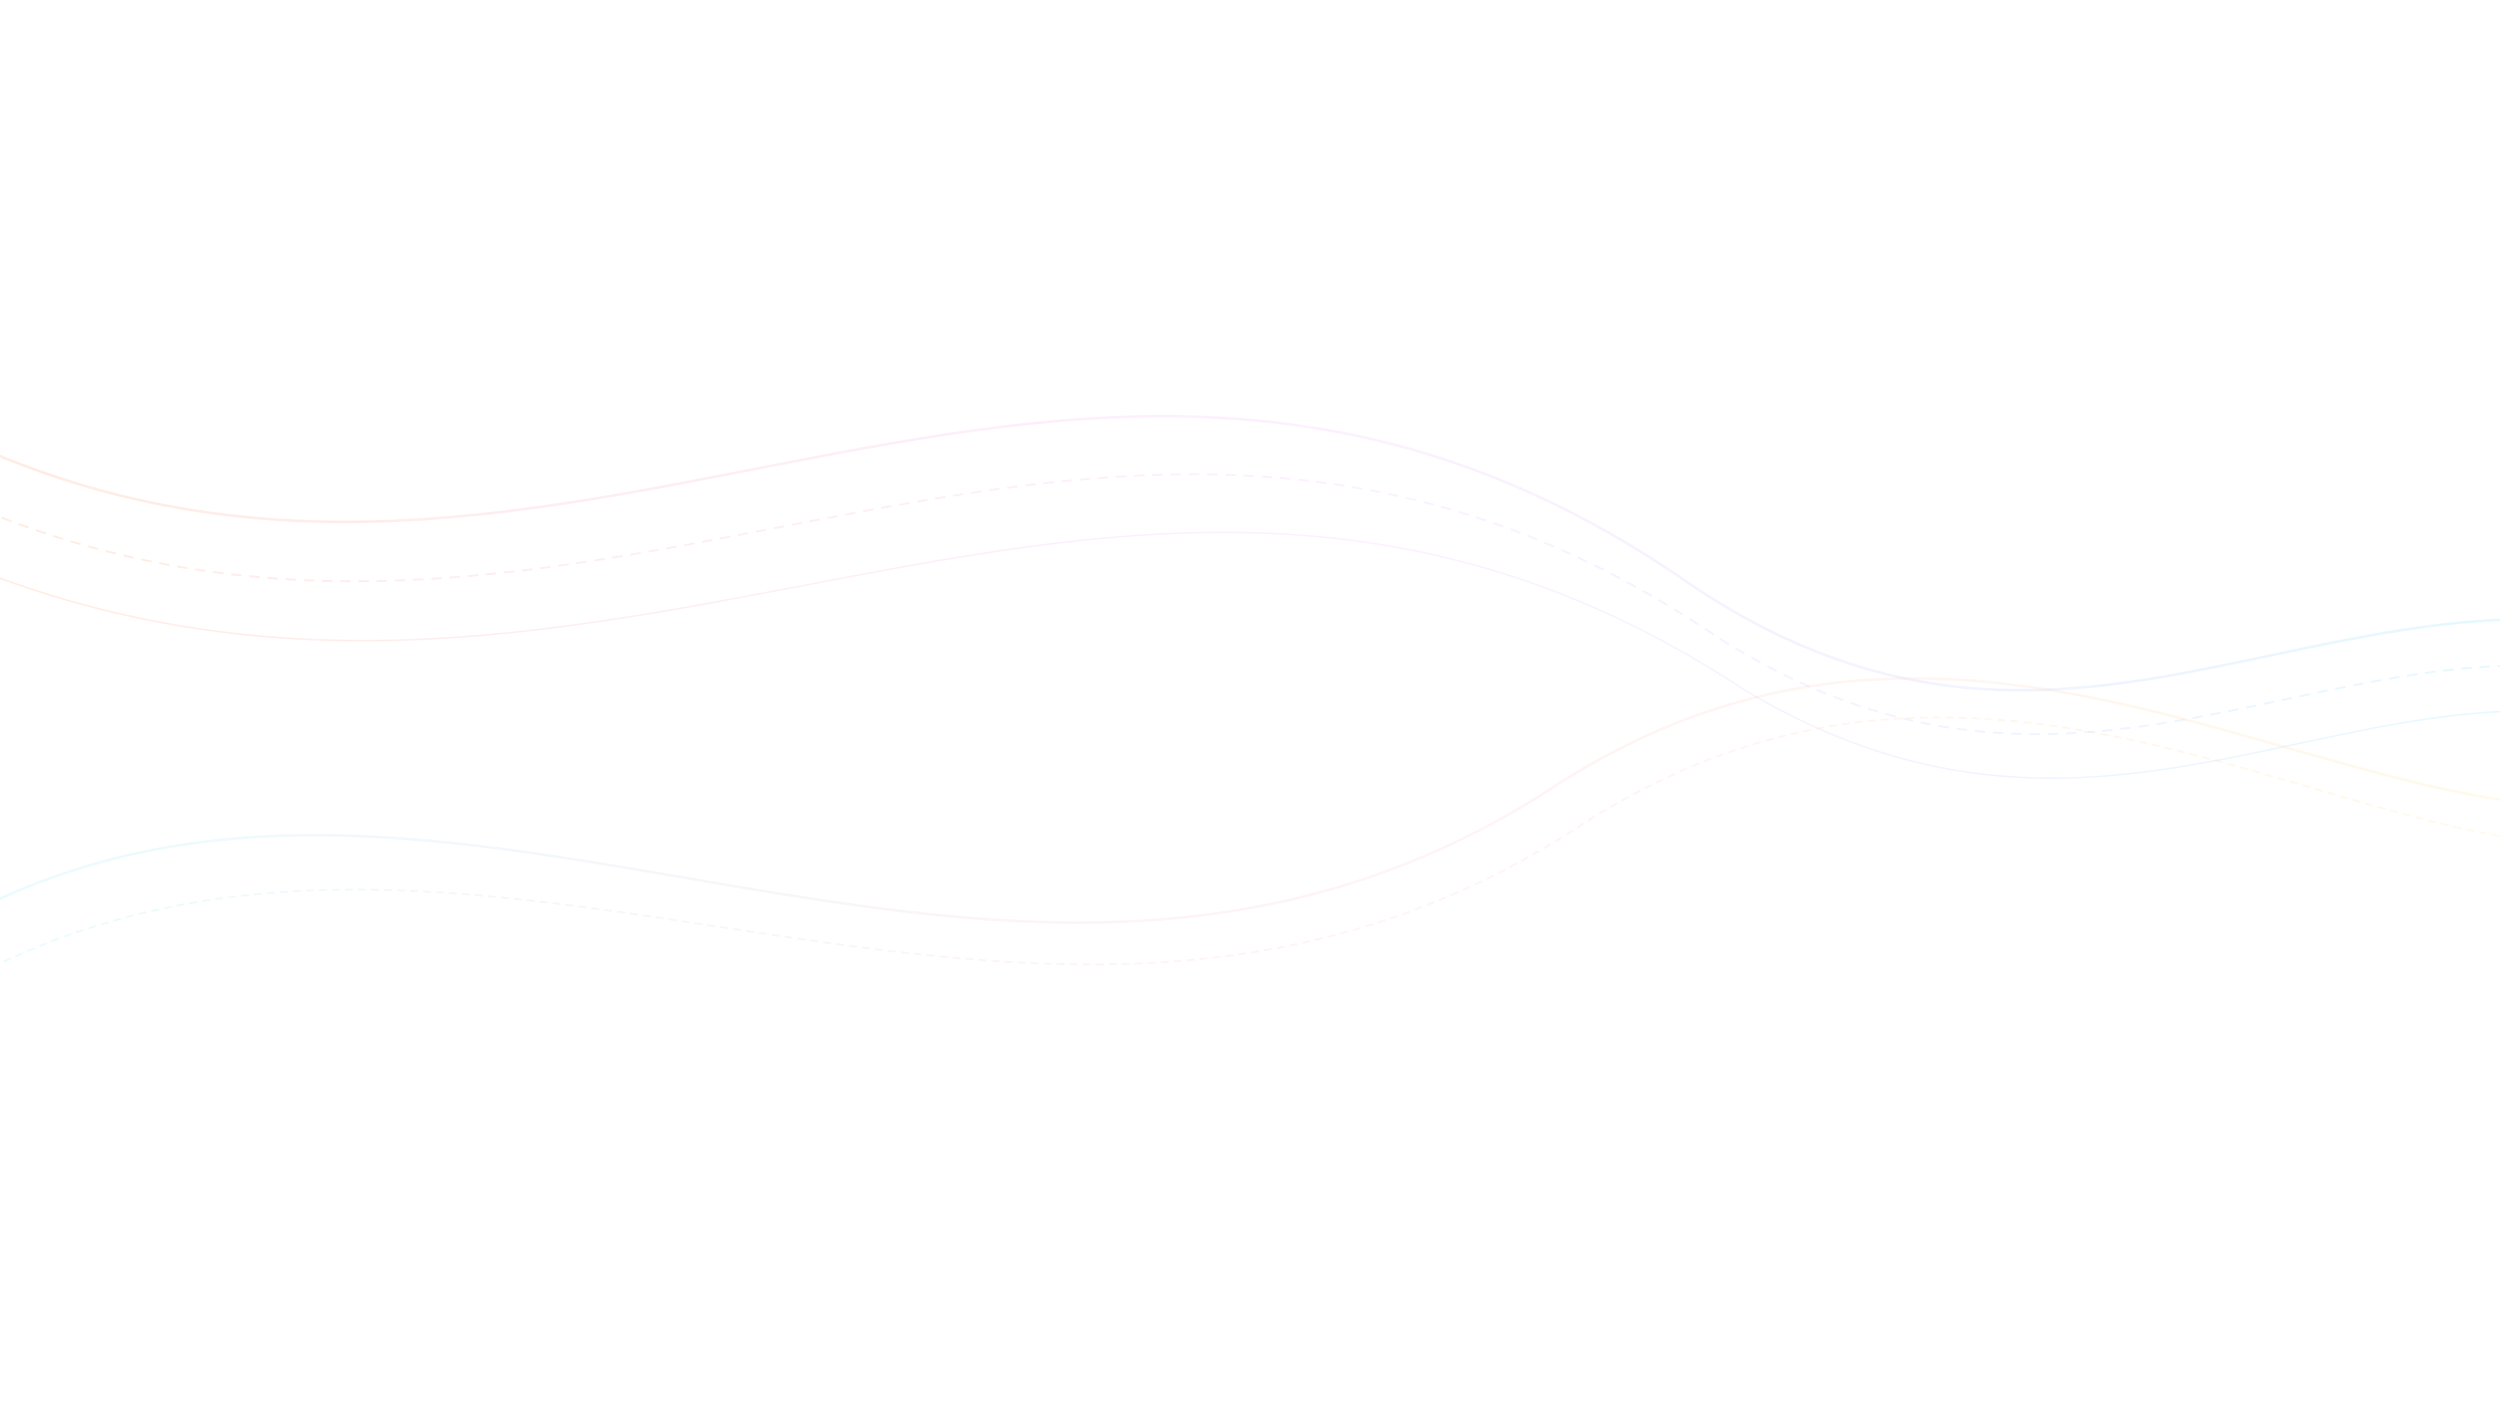
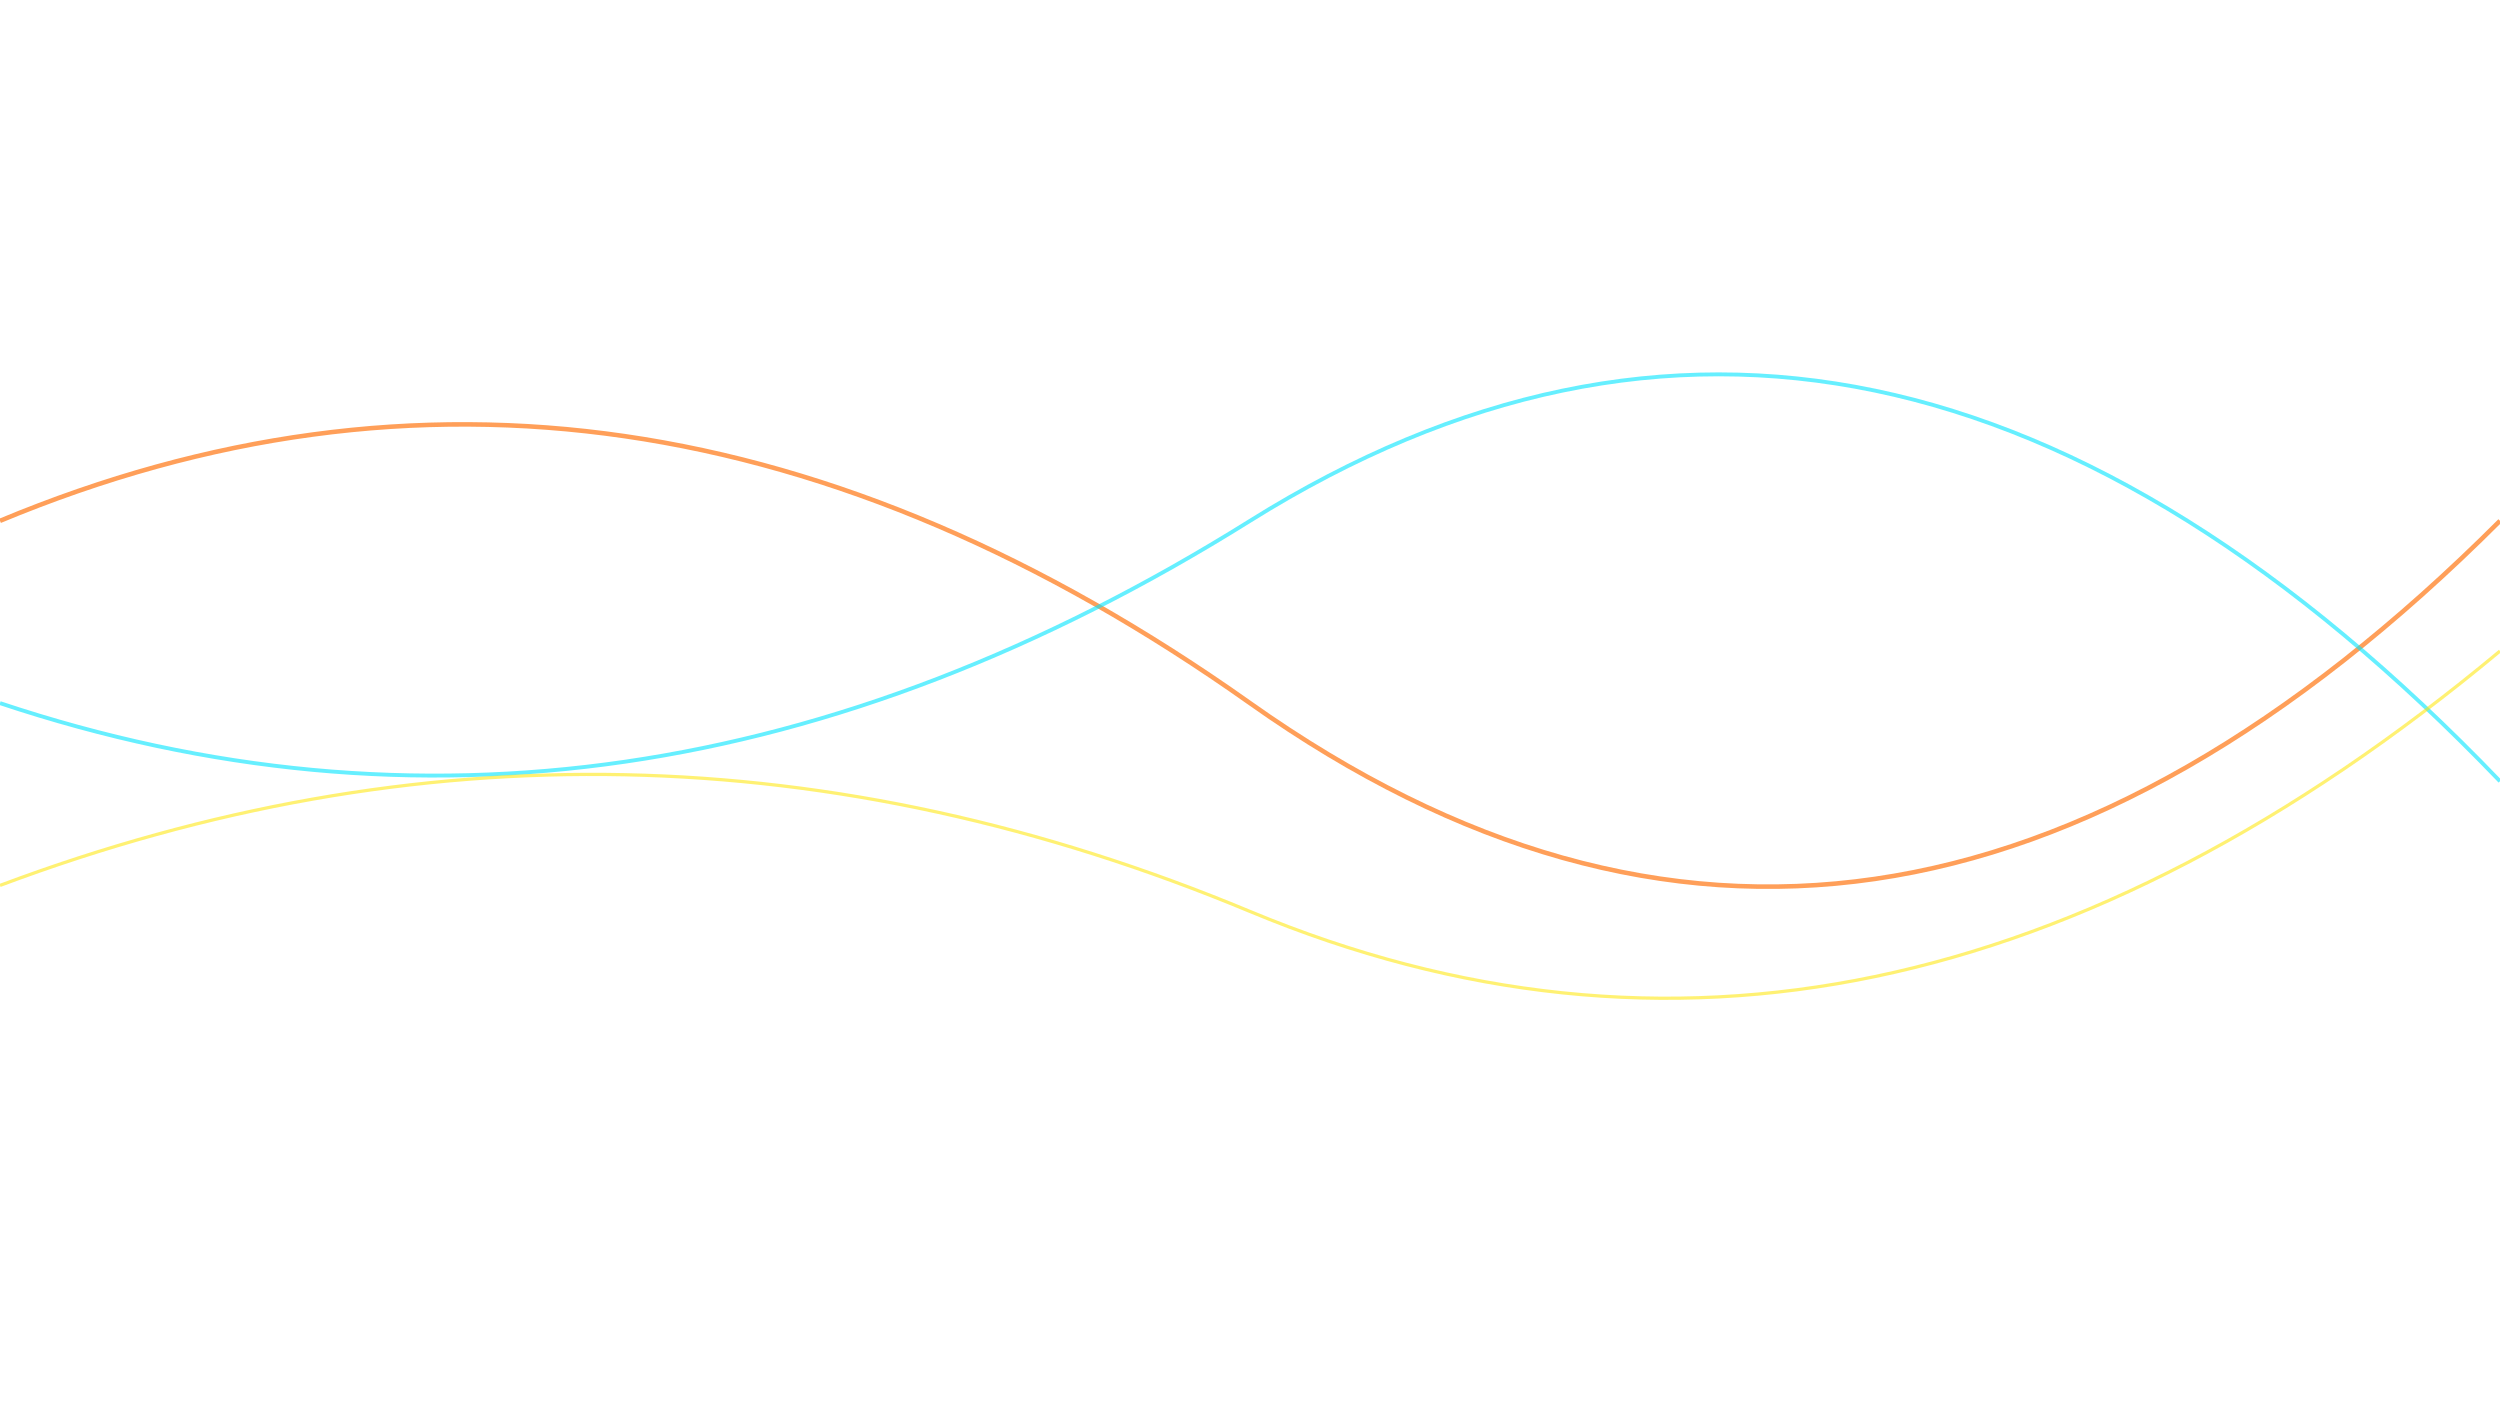
<svg xmlns="http://www.w3.org/2000/svg" viewBox="0 0 1920 1080" width="100%" height="100%">
-   <defs>
-     <linearGradient id="wave1" x1="0%" y1="0%" x2="100%" y2="0%">
-       <stop offset="0%" stop-color="#FF6B00" stop-opacity="0.25" />
-       <stop offset="50%" stop-color="#E040FB" stop-opacity="0.15" />
-       <stop offset="100%" stop-color="#00E5FF" stop-opacity="0.25" />
-     </linearGradient>
-     <linearGradient id="wave2" x1="100%" y1="0%" x2="0%" y2="0%">
-       <stop offset="0%" stop-color="#FFE600" stop-opacity="0.2" />
-       <stop offset="50%" stop-color="#FF4081" stop-opacity="0.12" />
-       <stop offset="100%" stop-color="#00E5FF" stop-opacity="0.18" />
-     </linearGradient>
-   </defs>
-   <g fill="none" opacity="0.5">
-     <path d="M-100,300 C400,600 800,100 1300,450 C1600,650 1800,400 2100,500" stroke="url(#wave1)" stroke-width="2" />
-     <path d="M-100,350 C420,640 820,150 1320,490 C1620,680 1820,430 2100,540" stroke="url(#wave1)" stroke-width="1.5" stroke-dasharray="8,6" />
-     <path d="M-100,400 C440,680 840,200 1340,530 C1640,710 1840,460 2100,580" stroke="url(#wave1)" stroke-width="1.2" />
-     <path d="M-100,750 C300,450 750,900 1200,600 C1550,380 1850,700 2100,600" stroke="url(#wave2)" stroke-width="2" />
-     <path d="M-100,800 C320,490 770,930 1220,630 C1570,410 1870,730 2100,630" stroke="url(#wave2)" stroke-width="1.5" stroke-dasharray="6,4" />
-   </g>
+   <path d="M0,400 Q480,200 960,540 T1920,400" fill="none" stroke="#FF6B00" stroke-width="3.5" opacity="0.65" />
+   <path d="M0,540 Q480,700 960,400 T1920,600" fill="none" stroke="#00E5FF" stroke-width="3" opacity="0.6" />
+   <path d="M0,680 Q480,500 960,700 T1920,500" fill="none" stroke="#FFE600" stroke-width="2.5" opacity="0.55" />
</svg>
